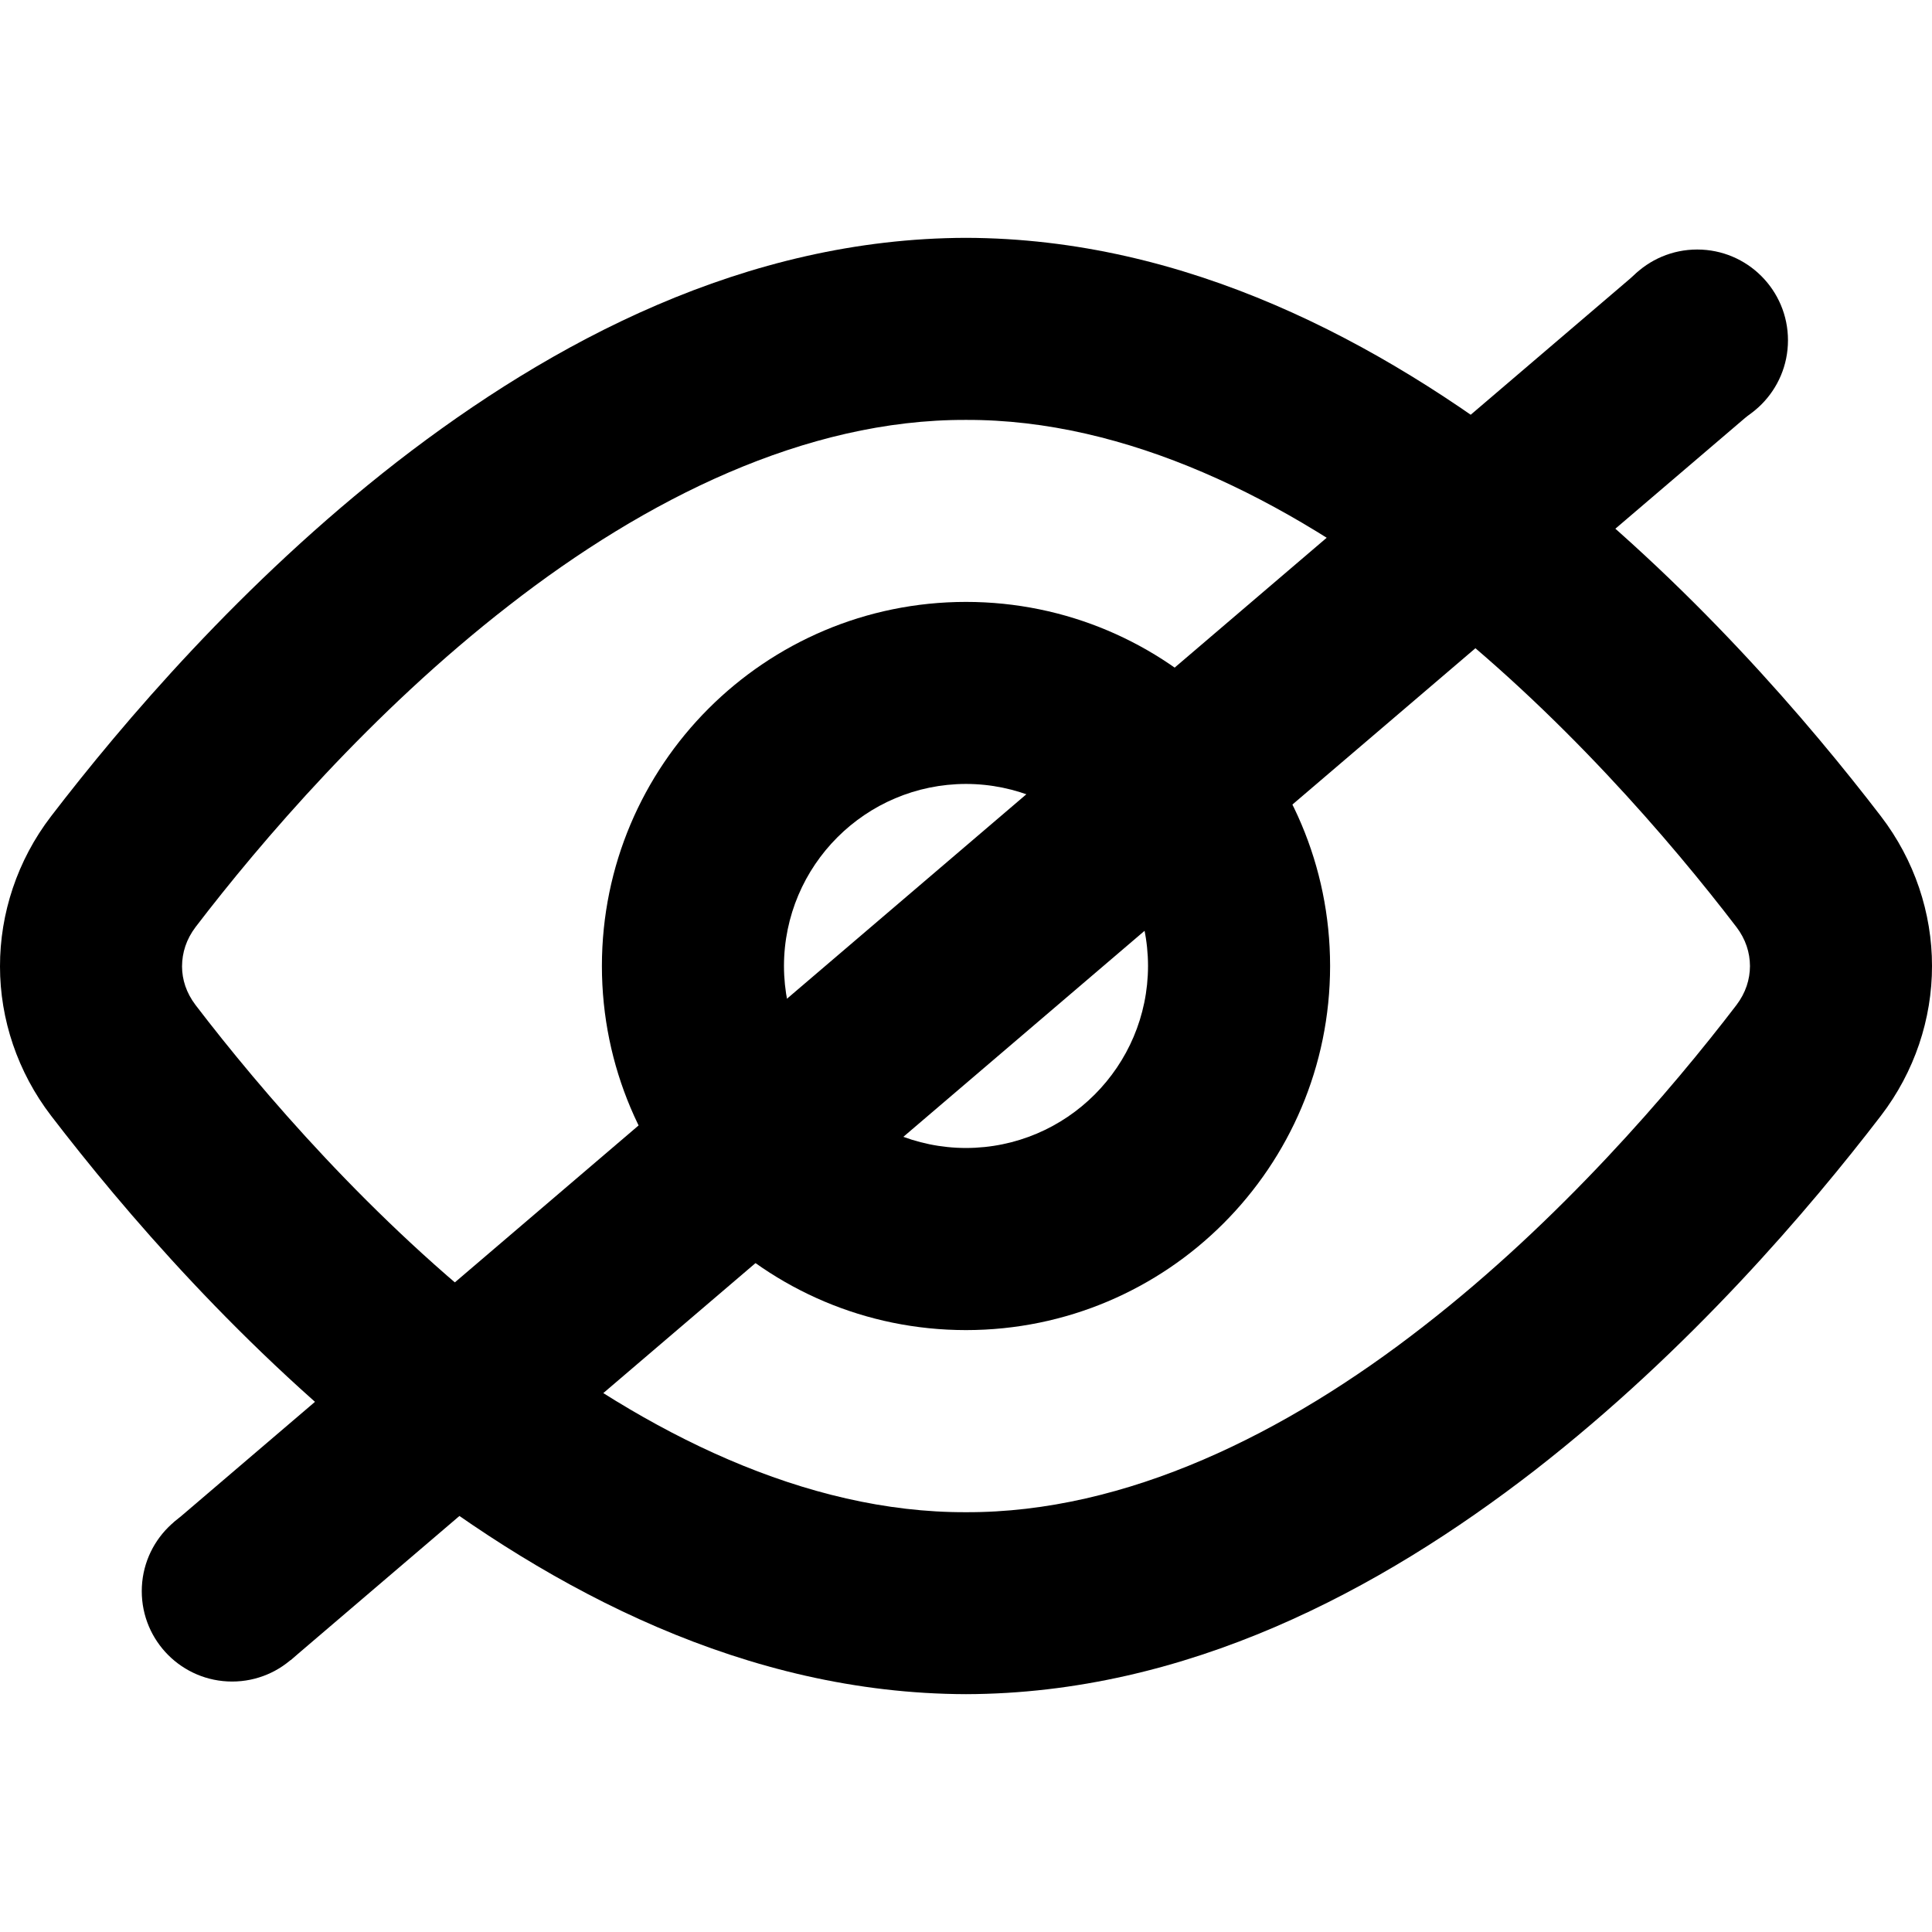
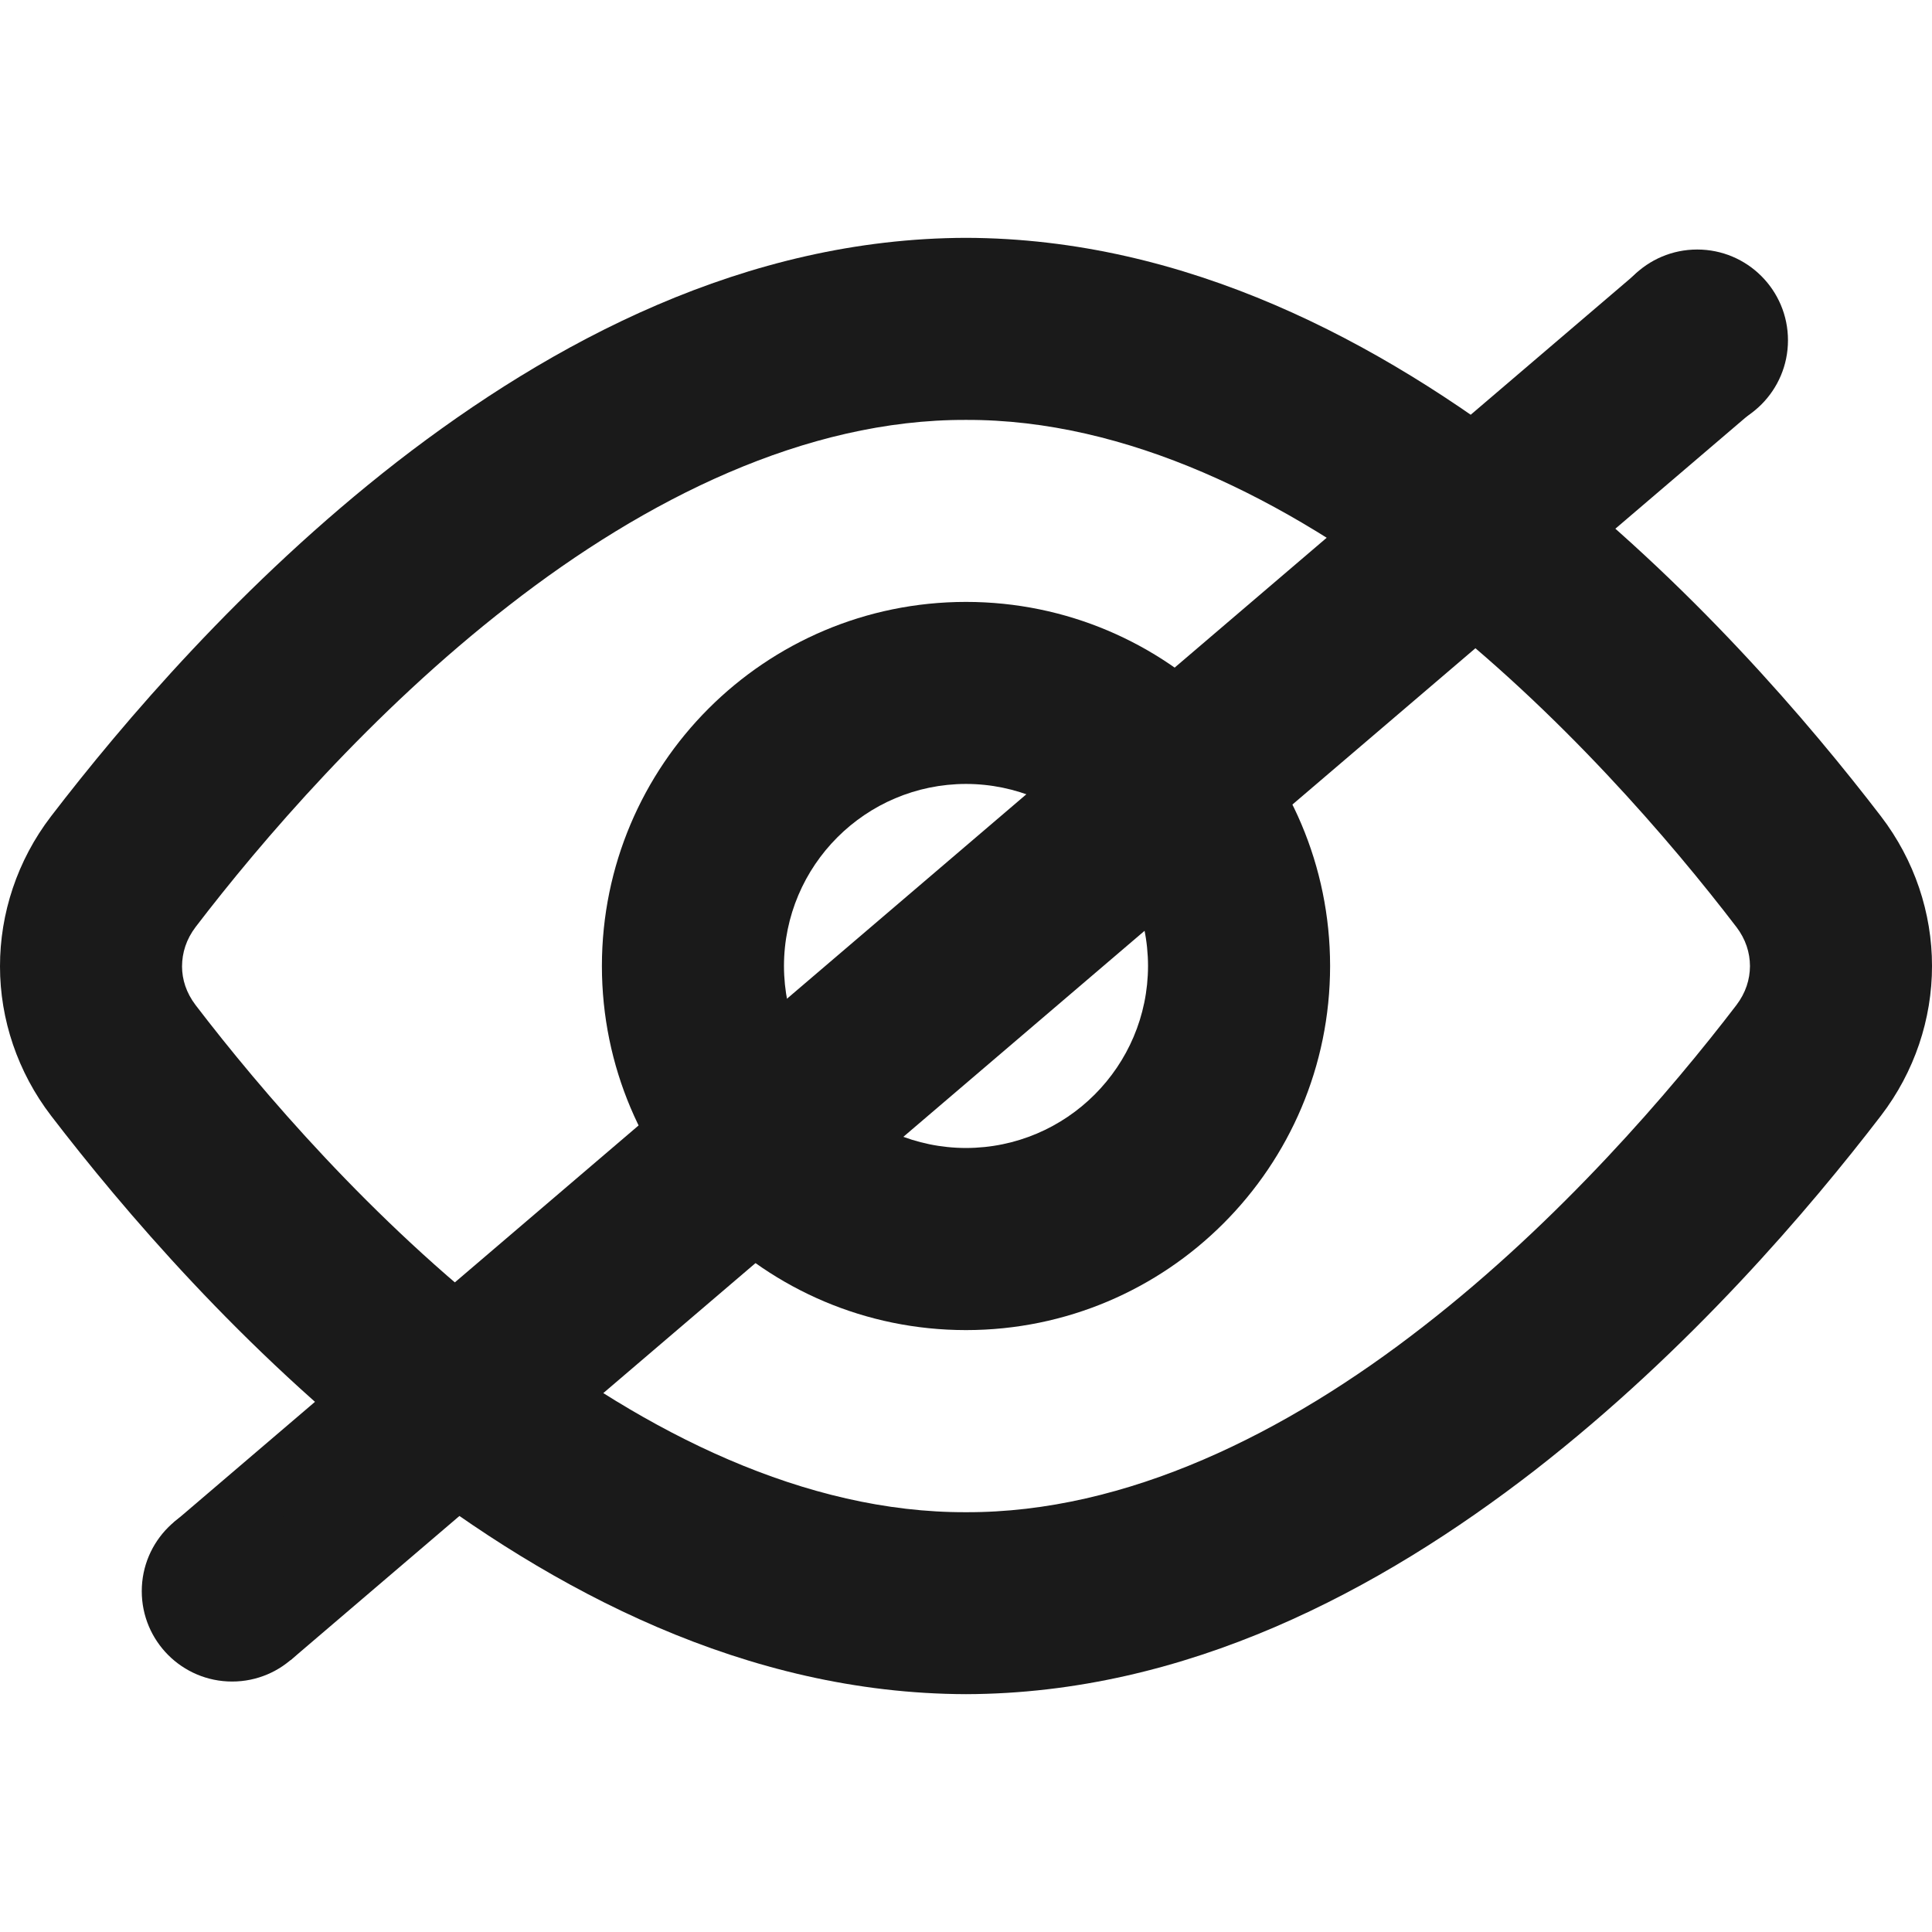
- <svg xmlns="http://www.w3.org/2000/svg" version="1.1" id="Layer_1" x="0px" y="0px" viewBox="0 0 512 512" style="enable-background:new 0 0 512 512;" xml:space="preserve">
-   <defs id="defs2" />
-   <g id="g2">
-     <path d="M479.3,230.97l-19.15,14.67c2.5,3.29,3.59,6.81,3.61,10.37c-0.02,3.55-1.1,7.07-3.61,10.37l0,0   c-17.18,22.46-46.72,57.03-82.98,85.16c-36.33,28.32-78.71,49.36-121.17,49.21c-42.46,0.15-84.84-20.89-121.17-49.21   c-36.26-28.13-65.8-62.7-82.98-85.16l0,0c-2.52-3.31-3.59-6.81-3.61-10.26c0.02-3.66,1.12-7.19,3.61-10.47l0,0   c17.18-22.46,46.72-57.03,82.98-85.16c36.33-28.32,78.71-49.36,121.17-49.21c42.46-0.15,84.84,20.89,121.17,49.21   c36.26,28.13,65.8,62.7,82.98,85.16l0,0L479.3,230.97l19.15-14.67c-18.84-24.55-50.51-61.89-91.68-93.92   c-41.1-31.84-92.36-59.2-150.77-59.35c-58.41,0.15-109.67,27.51-150.77,59.35c-41.17,32.03-72.84,69.37-91.68,93.92l0,0   C4.56,228.01-0.02,242.13,0,256.1c-0.01,14.05,4.68,28.03,13.55,39.6l0,0c18.84,24.55,50.51,61.89,91.68,93.92   c41.1,31.84,92.36,59.2,150.77,59.35c58.41-0.15,109.67-27.51,150.77-59.35c41.17-32.03,72.84-69.37,91.68-93.92l0,0   c8.93-11.64,13.57-25.69,13.55-39.7c0.02-14.01-4.62-28.06-13.55-39.7l0,0L479.3,230.97z" id="path1" />
-     <path d="M256,183.63v24.12c26.63,0.05,48.2,21.61,48.24,48.24c-0.05,26.63-21.61,48.2-48.24,48.24   c-26.63-0.05-48.2-21.61-48.24-48.24c0.05-26.63,21.61-48.2,48.24-48.24V183.63v-24.12c-53.3,0.02-96.47,43.19-96.49,96.49   c0.02,53.3,43.19,96.47,96.49,96.49c53.3-0.02,96.47-43.19,96.49-96.49c-0.02-53.3-43.19-96.47-96.49-96.49V183.63z" id="path2" />
+ <svg xmlns="http://www.w3.org/2000/svg" viewBox="0 0 512 512" fill="#1A1A1A">
+   <g>
+     <path d="M479.3,230.97l-19.15,14.67c2.5,3.29,3.59,6.81,3.61,10.37c-0.02,3.55-1.1,7.07-3.61,10.37l0,0   c-17.18,22.46-46.72,57.03-82.98,85.16c-36.33,28.32-78.71,49.36-121.17,49.21c-42.46,0.15-84.84-20.89-121.17-49.21   c-36.26-28.13-65.8-62.7-82.98-85.16l0,0c-2.52-3.31-3.59-6.81-3.61-10.26c0.02-3.66,1.12-7.19,3.61-10.47l0,0   c17.18-22.46,46.72-57.03,82.98-85.16c36.33-28.32,78.71-49.36,121.17-49.21c42.46-0.15,84.84,20.89,121.17,49.21   c36.26,28.13,65.8,62.7,82.98,85.16l0,0L479.3,230.97l19.15-14.67c-18.84-24.55-50.51-61.89-91.68-93.92   c-41.1-31.84-92.36-59.2-150.77-59.35c-58.41,0.15-109.67,27.51-150.77,59.35c-41.17,32.03-72.84,69.37-91.68,93.92l0,0   C4.56,228.01-0.02,242.13,0,256.1c-0.01,14.05,4.68,28.03,13.55,39.6l0,0c18.84,24.55,50.51,61.89,91.68,93.92   c41.1,31.84,92.36,59.2,150.77,59.35c58.41-0.15,109.67-27.51,150.77-59.35c41.17-32.03,72.84-69.37,91.68-93.92l0,0   c8.93-11.64,13.57-25.69,13.55-39.7c0.02-14.01-4.62-28.06-13.55-39.7l0,0L479.3,230.97z" />
+     <path d="M256,183.63v24.12c26.63,0.05,48.2,21.61,48.24,48.24c-0.05,26.63-21.61,48.2-48.24,48.24   c-26.63-0.05-48.2-21.61-48.24-48.24c0.05-26.63,21.61-48.2,48.24-48.24V183.63v-24.12c-53.3,0.02-96.47,43.19-96.49,96.49   c0.02,53.3,43.19,96.47,96.49,96.49c53.3-0.02,96.47-43.19,96.49-96.49c-0.02-53.3-43.19-96.47-96.49-96.49V183.63z" />
  </g>
-   <rect style="fill:#000000;fill-opacity:1;fill-rule:evenodd;stroke:#74aa76;stroke-width:0" id="rect2" width="47.862" height="510.74" x="336.703" y="-283.608" transform="rotate(49.5)" />
-   <circle style="fill:#000000;fill-opacity:1;fill-rule:evenodd;stroke:#74aa76;stroke-width:0" id="path4" cx="449.777" cy="90.181" r="24.055" />
-   <circle style="fill:#000000;fill-opacity:1;fill-rule:evenodd;stroke:#74aa76;stroke-width:0" id="path4-1" cx="61.513" cy="421.681" r="23.944" />
+   <rect style="fill:#1A1A1A;fill-opacity:1;fill-rule:evenodd;stroke:none;stroke-width:0" width="47.862" height="510.74" x="336.703" y="-283.608" transform="rotate(49.5)" />
+   <circle style="fill:#1A1A1A;fill-opacity:1;fill-rule:evenodd;stroke:none;stroke-width:0" cx="449.777" cy="90.181" r="24.055" />
+   <circle style="fill:#1A1A1A;fill-opacity:1;fill-rule:evenodd;stroke:none;stroke-width:0" cx="61.513" cy="421.681" r="23.944" />
</svg>
